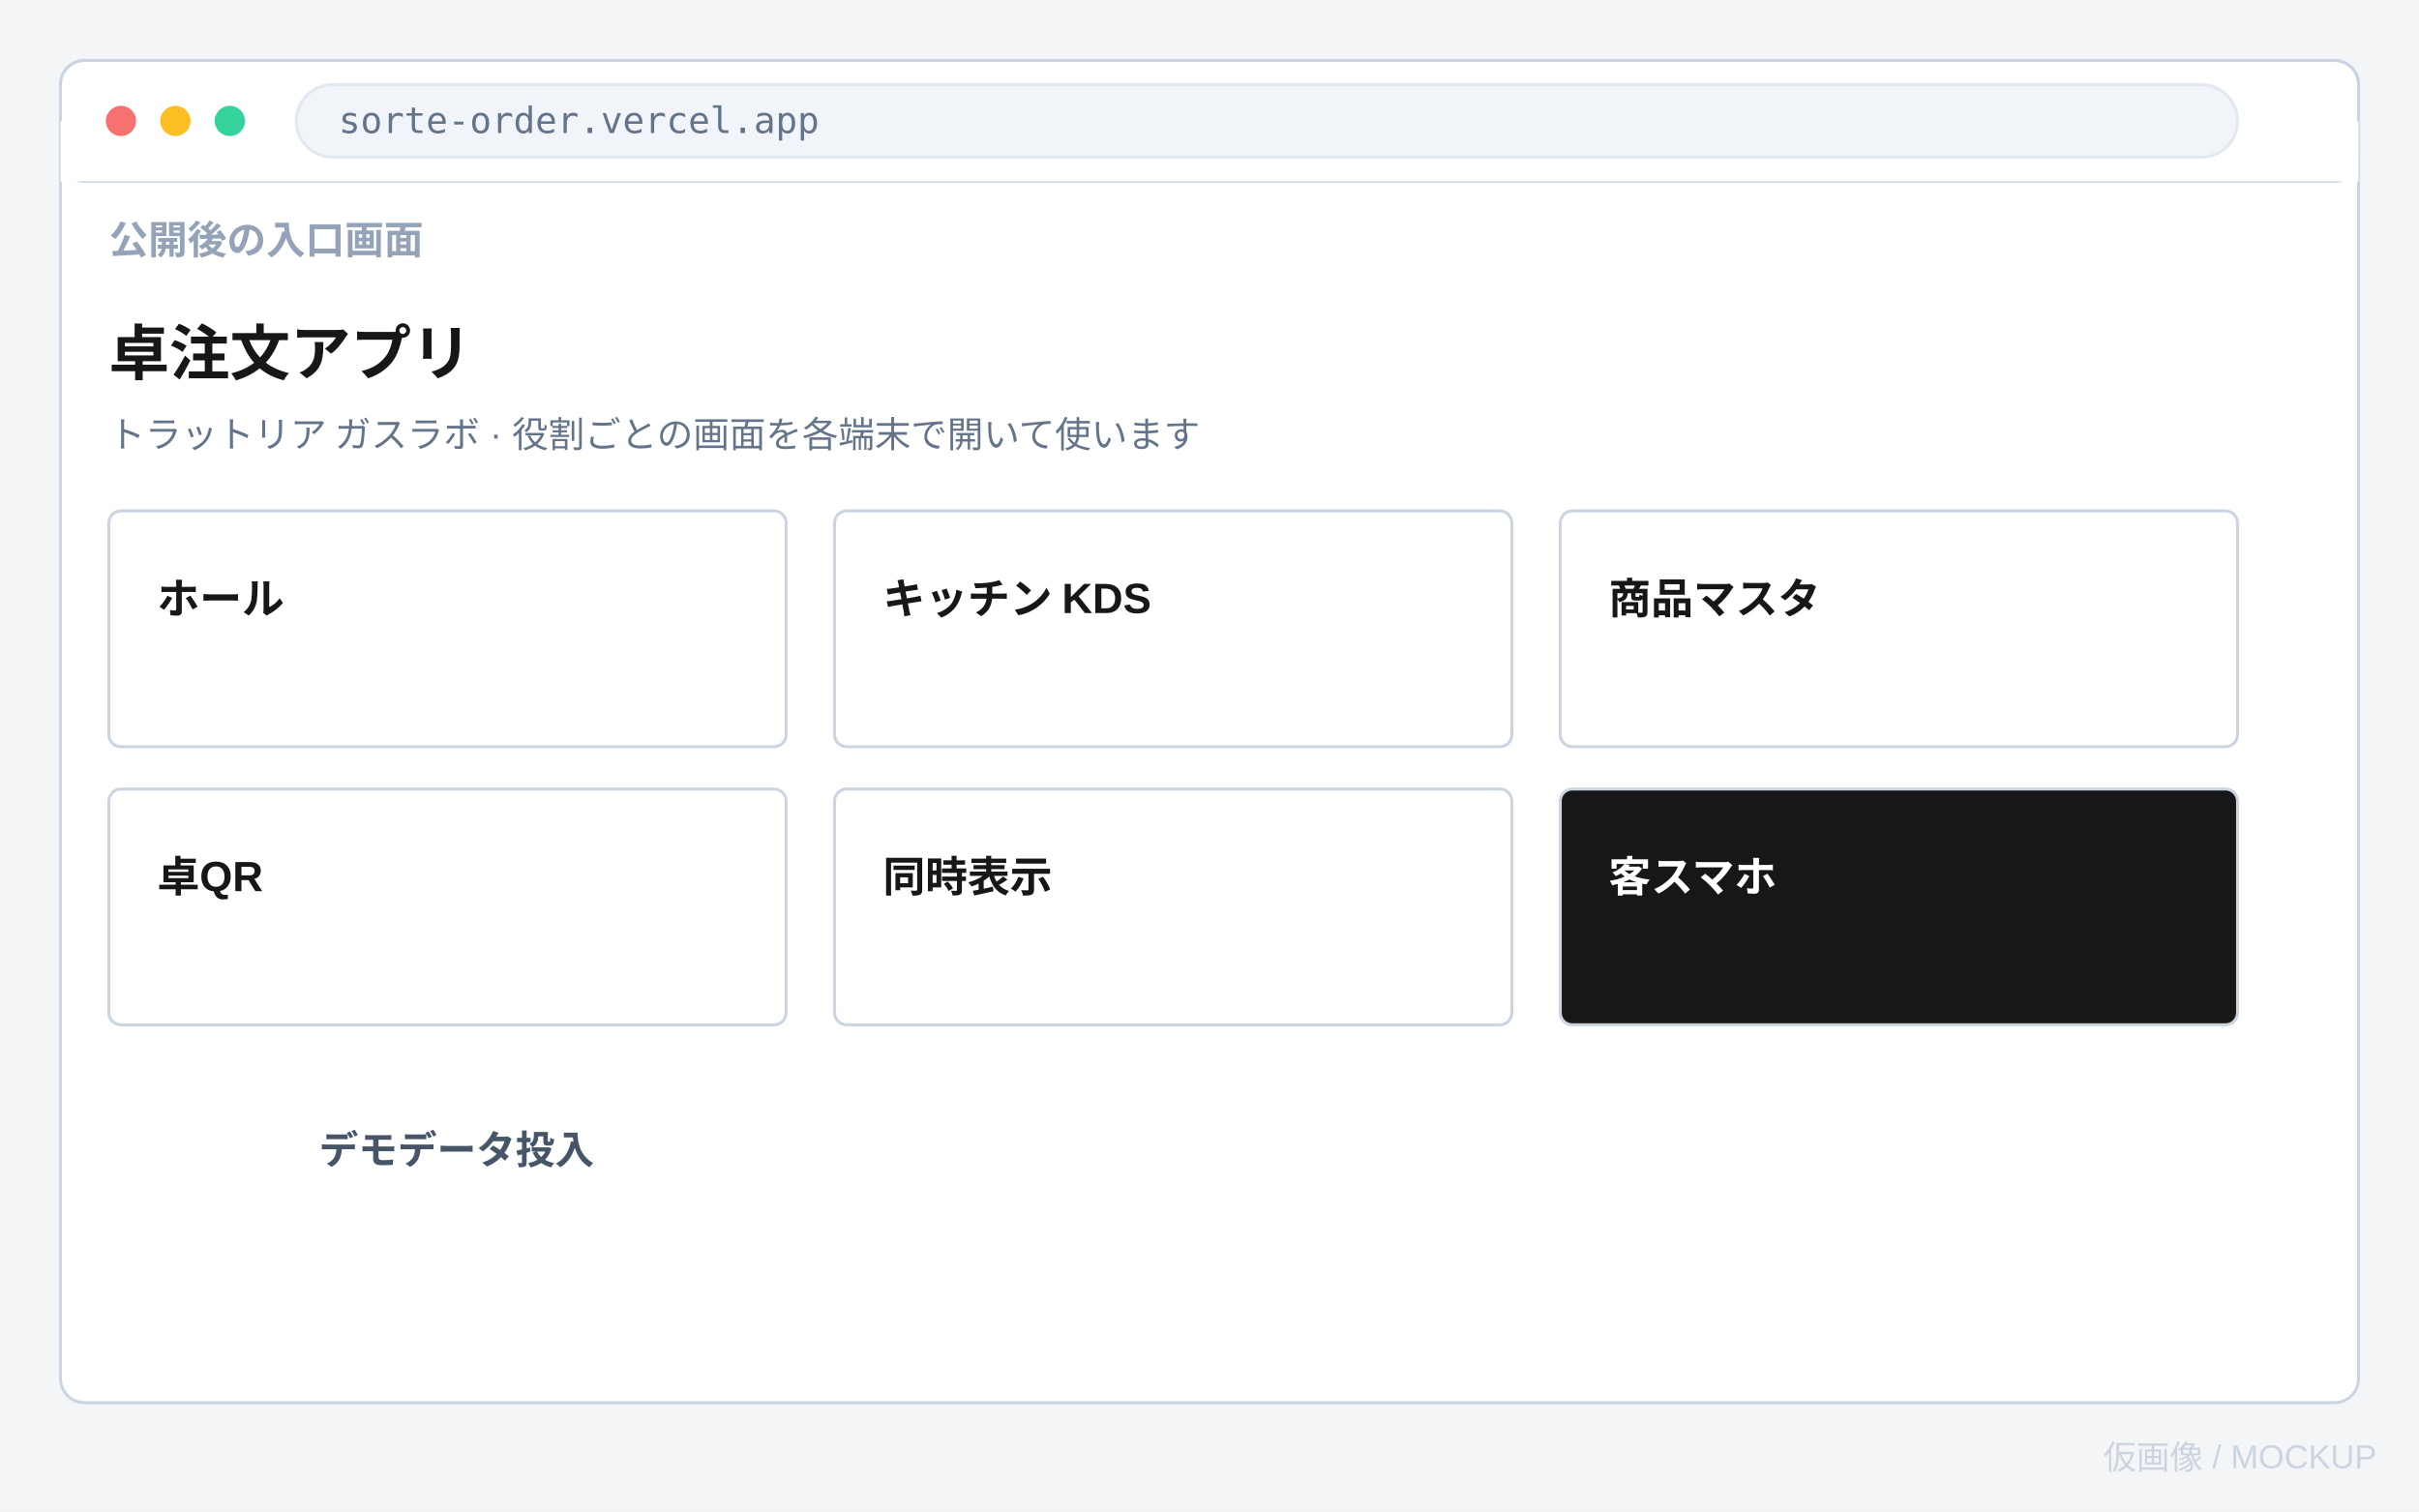
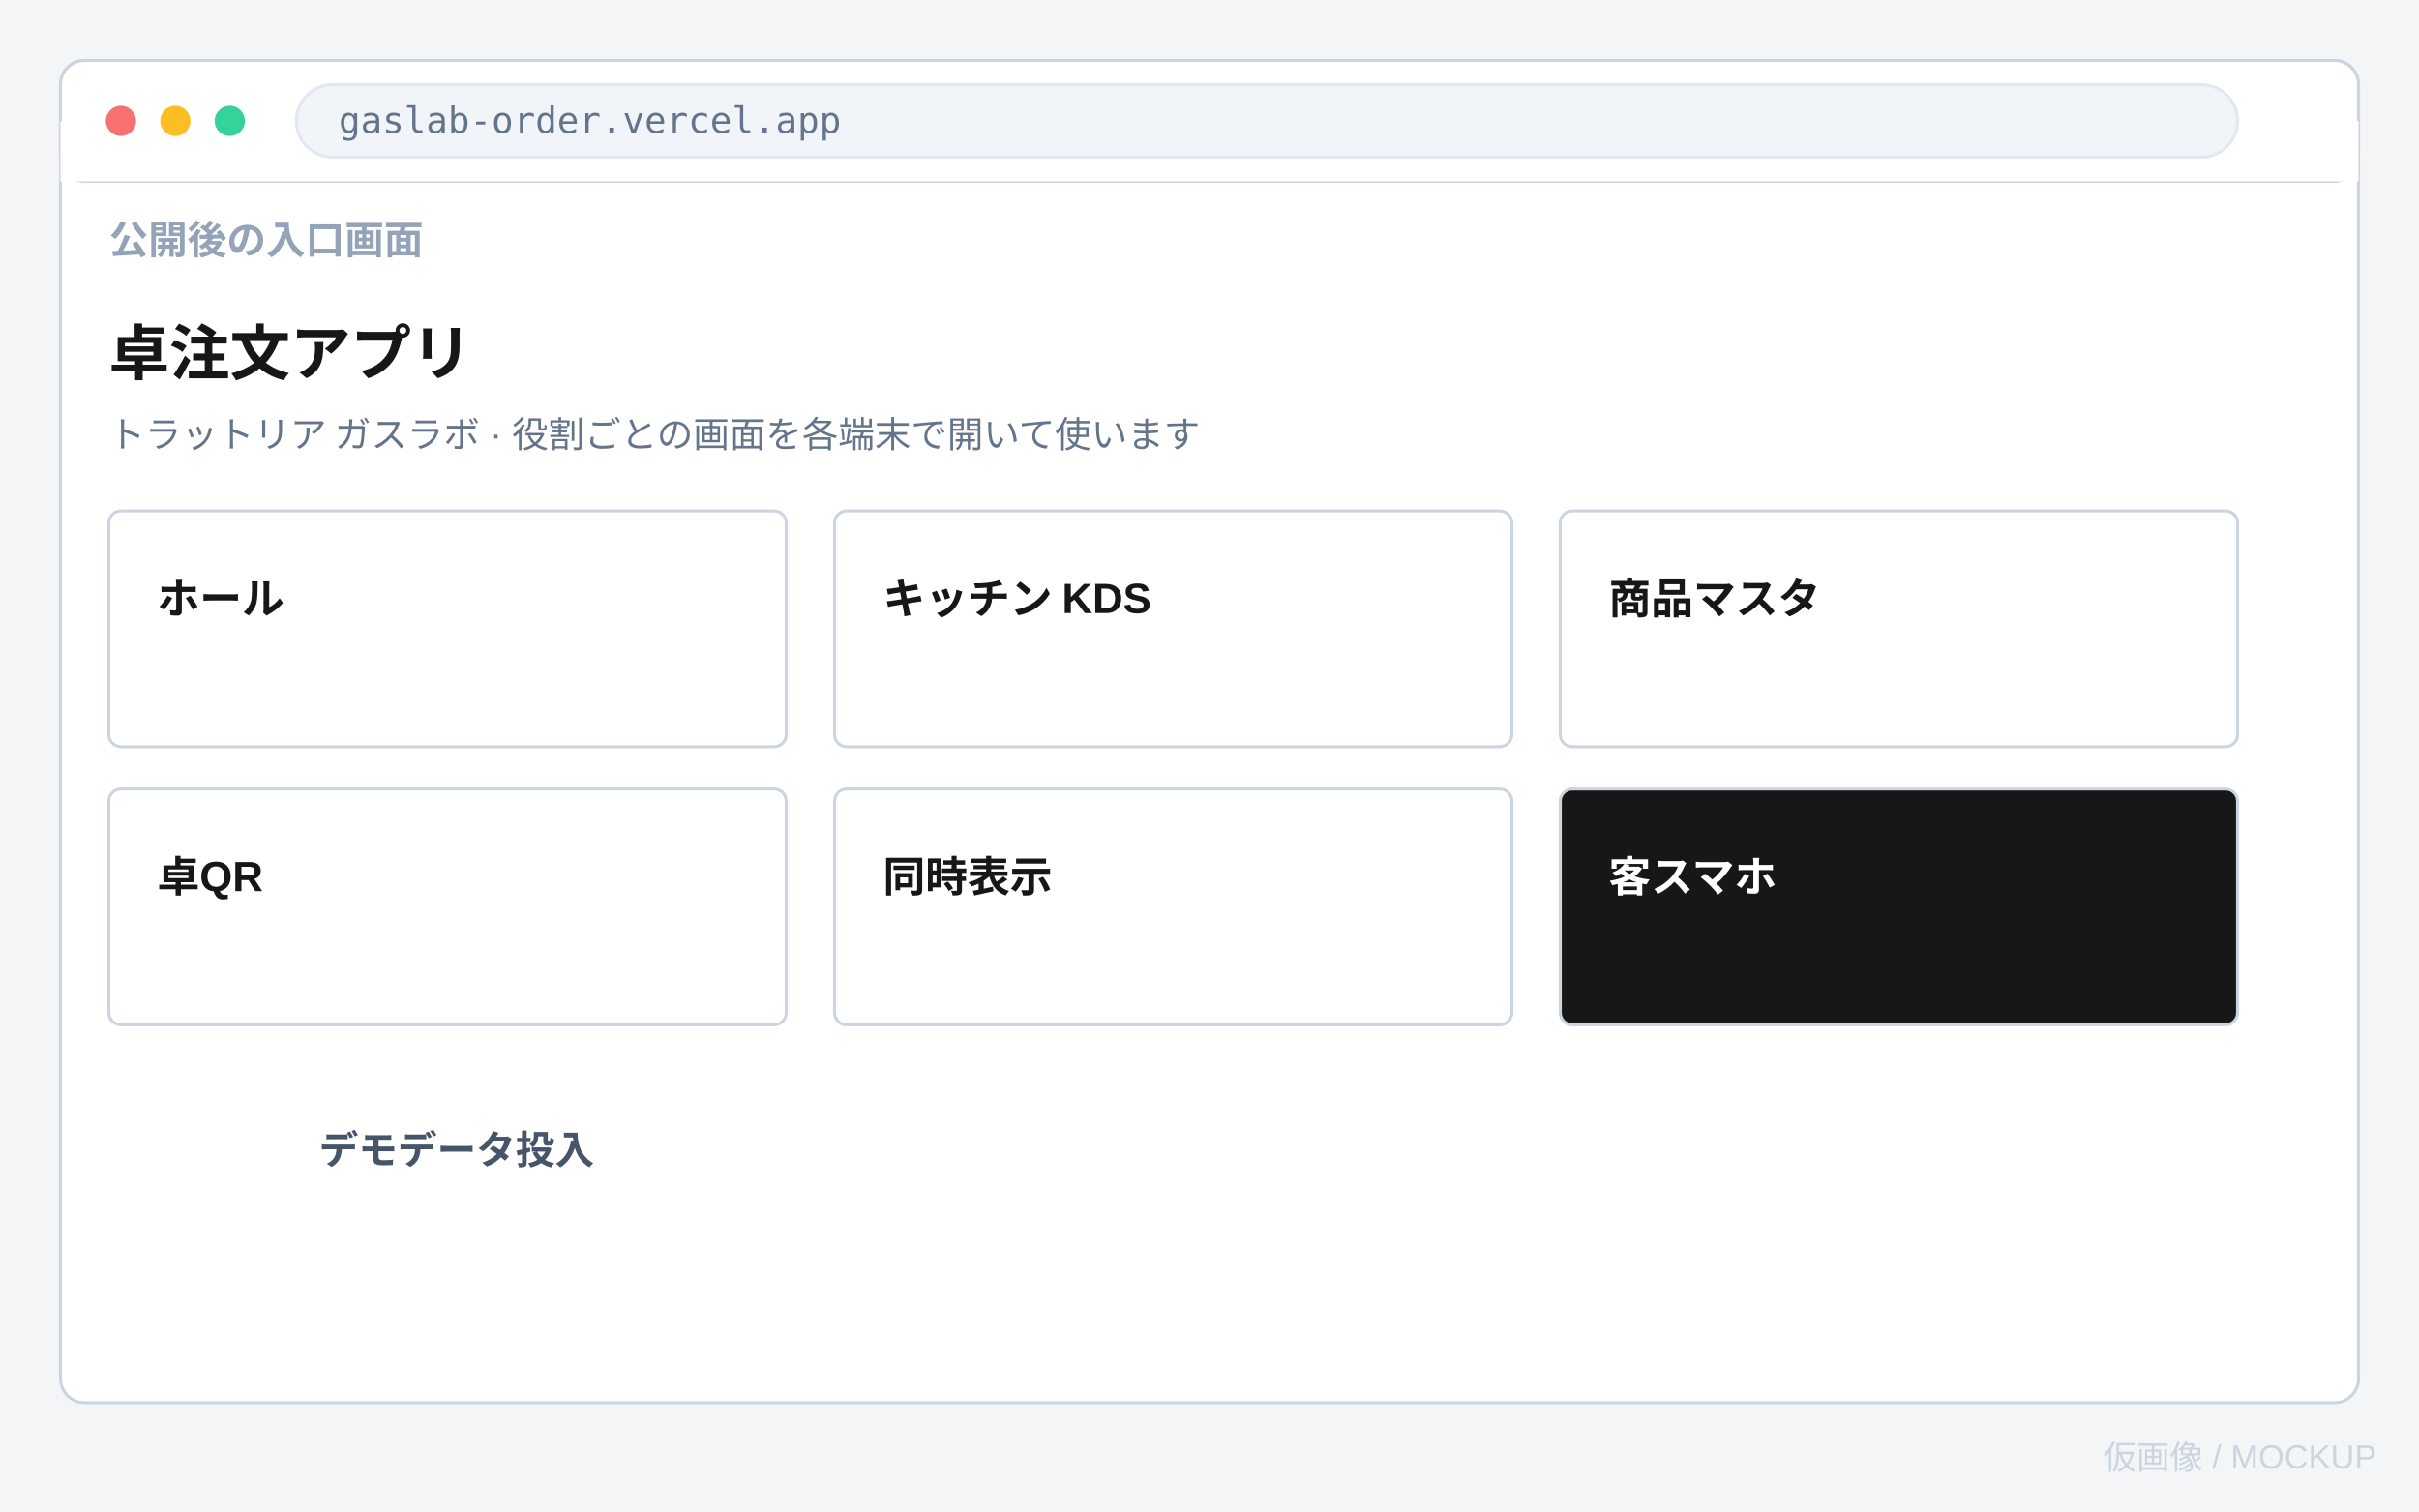
<svg xmlns="http://www.w3.org/2000/svg" viewBox="0 0 800 500" width="800" height="500">
  <rect width="800" height="500" fill="#f4f5f7" />
  <rect x="20" y="20" width="760" height="444" rx="8" fill="#fff" stroke="#cbd5e1" />
  <rect x="20" y="20" width="760" height="40" rx="8" fill="#fff" stroke="#cbd5e1" />
  <rect x="20" y="40" width="760" height="20" fill="#fff" />
  <circle cx="40" cy="40" r="5" fill="#f87171" />
  <circle cx="58" cy="40" r="5" fill="#fbbf24" />
  <circle cx="76" cy="40" r="5" fill="#34d399" />
  <rect x="98" y="28" width="642" height="24" rx="12" fill="#f1f5f9" stroke="#e2e8f0" />
-   <text x="112" y="44" font-family="ui-monospace, SFMono-Regular, Menlo, Consolas, monospace" font-size="12" fill="#64748b" font-weight="400">sorte-order.vercel.app</text>
+   <text x="112" y="44" font-family="ui-monospace, SFMono-Regular, Menlo, Consolas, monospace" font-size="12" fill="#64748b" font-weight="400">gaslab-order.vercel.app</text>
  <text x="36" y="84" font-family="Arial, &quot;Hiragino Kaku Gothic ProN&quot;, &quot;Hiragino Sans&quot;, Meiryo, sans-serif" font-size="13" fill="#94a3b8" font-weight="700">公開後の入口画面</text>
  <g transform="translate(0,4)">
    <text x="36" y="120" font-family="Arial, &quot;Hiragino Kaku Gothic ProN&quot;, &quot;Hiragino Sans&quot;, Meiryo, sans-serif" font-size="20" fill="#171717" font-weight="700">卓注文アプリ</text>
    <text x="36" y="144" font-family="Arial, &quot;Hiragino Kaku Gothic ProN&quot;, &quot;Hiragino Sans&quot;, Meiryo, sans-serif" font-size="12" fill="#64748b" font-weight="400">トラットリア ガスラボ · 役割ごとの画面を各端末で開いて使います</text>
    <rect x="36" y="165" width="224" height="78" rx="4" fill="#fff" stroke="#cbd5e1" stroke-width="1" />
    <text x="52" y="199" font-family="Arial, &quot;Hiragino Kaku Gothic ProN&quot;, &quot;Hiragino Sans&quot;, Meiryo, sans-serif" font-size="14" fill="#171717" font-weight="700">ホール</text>
    <rect x="276" y="165" width="224" height="78" rx="4" fill="#fff" stroke="#cbd5e1" stroke-width="1" />
    <text x="292" y="199" font-family="Arial, &quot;Hiragino Kaku Gothic ProN&quot;, &quot;Hiragino Sans&quot;, Meiryo, sans-serif" font-size="14" fill="#171717" font-weight="700">キッチン KDS</text>
    <rect x="516" y="165" width="224" height="78" rx="4" fill="#fff" stroke="#cbd5e1" stroke-width="1" />
    <text x="532" y="199" font-family="Arial, &quot;Hiragino Kaku Gothic ProN&quot;, &quot;Hiragino Sans&quot;, Meiryo, sans-serif" font-size="14" fill="#171717" font-weight="700">商品マスタ</text>
    <rect x="36" y="257" width="224" height="78" rx="4" fill="#fff" stroke="#cbd5e1" stroke-width="1" />
    <text x="52" y="291" font-family="Arial, &quot;Hiragino Kaku Gothic ProN&quot;, &quot;Hiragino Sans&quot;, Meiryo, sans-serif" font-size="14" fill="#171717" font-weight="700">卓QR</text>
    <rect x="276" y="257" width="224" height="78" rx="4" fill="#fff" stroke="#cbd5e1" stroke-width="1" />
    <text x="292" y="291" font-family="Arial, &quot;Hiragino Kaku Gothic ProN&quot;, &quot;Hiragino Sans&quot;, Meiryo, sans-serif" font-size="14" fill="#171717" font-weight="700">同時表示</text>
    <rect x="516" y="257" width="224" height="78" rx="4" fill="#171717" stroke="#cbd5e1" stroke-width="1" />
    <text x="532" y="291" font-family="Arial, &quot;Hiragino Kaku Gothic ProN&quot;, &quot;Hiragino Sans&quot;, Meiryo, sans-serif" font-size="14" fill="#fff" font-weight="700">客スマホ</text>
    <rect x="36" y="360" width="230" height="32" rx="3" fill="#fff" stroke="#fff" stroke-width="1" />
    <text x="151" y="381" font-family="Arial, &quot;Hiragino Kaku Gothic ProN&quot;, &quot;Hiragino Sans&quot;, Meiryo, sans-serif" font-size="13" fill="#475569" font-weight="700" text-anchor="middle">デモデータ投入</text>
  </g>
  <text x="786" y="486" font-family="Arial, &quot;Hiragino Kaku Gothic ProN&quot;, &quot;Hiragino Sans&quot;, Meiryo, sans-serif" font-size="11" fill="#cbd5e1" font-weight="400" text-anchor="end">仮画像 / MOCKUP</text>
</svg>
